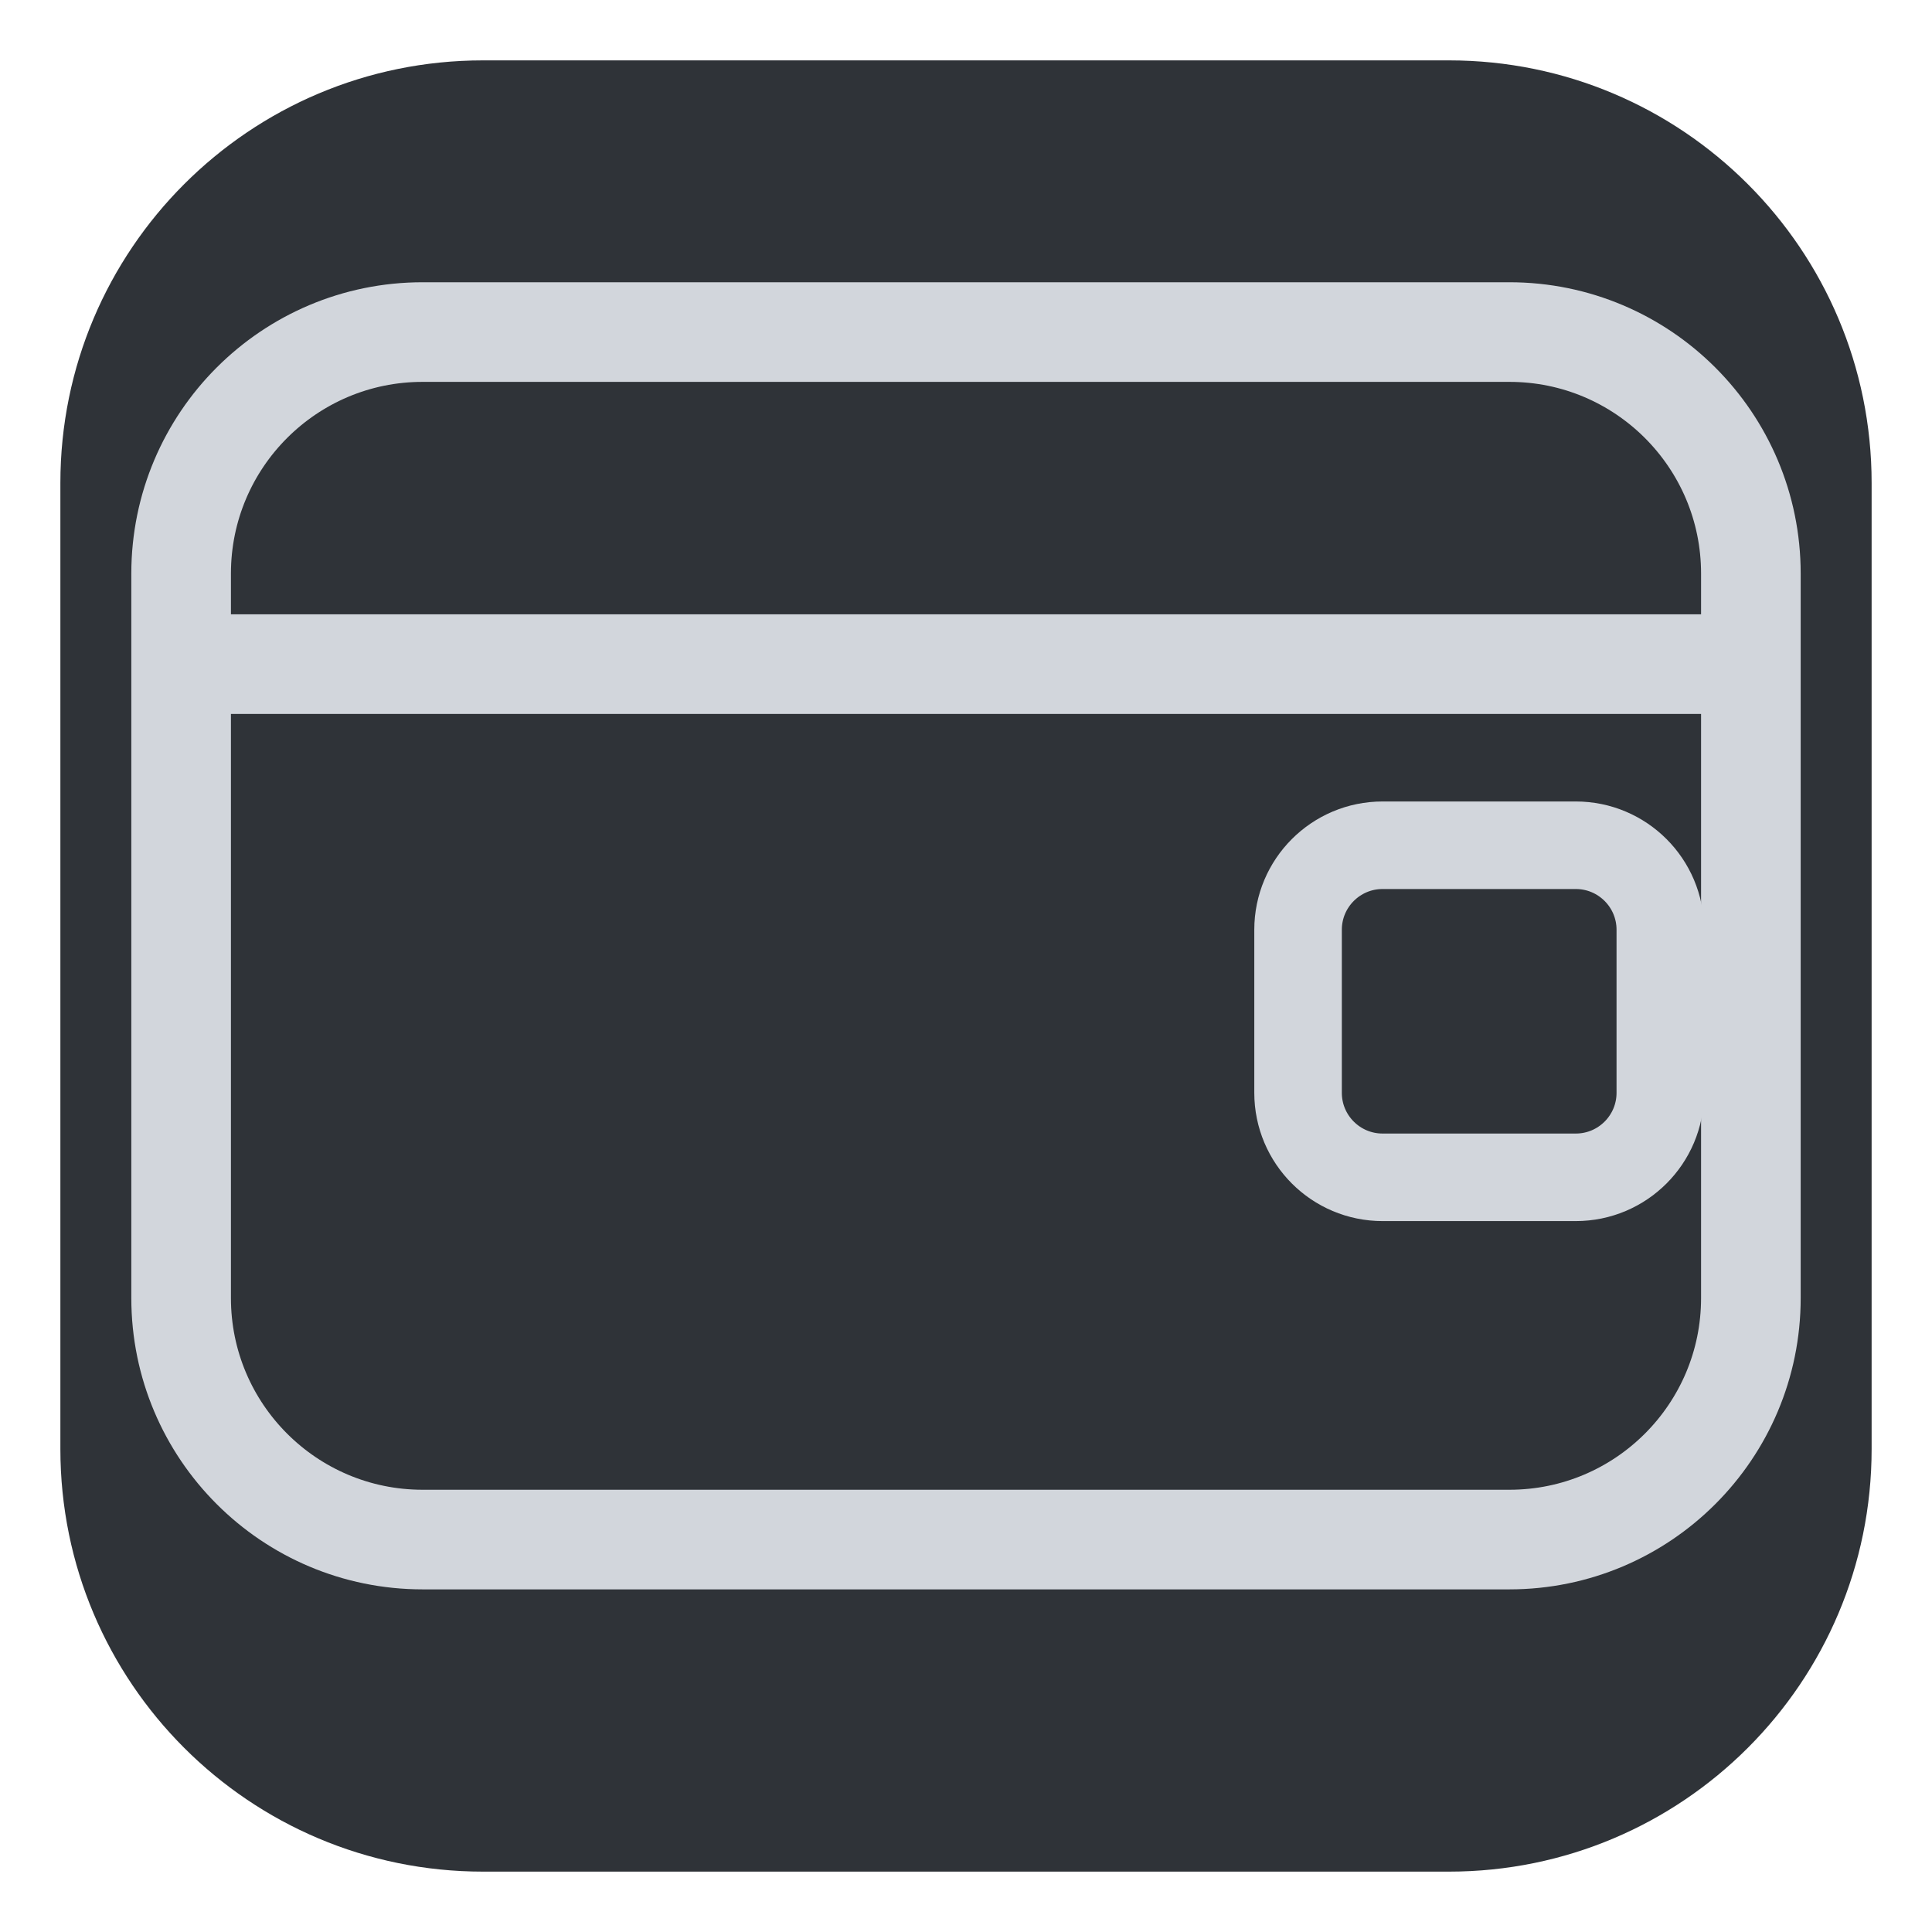
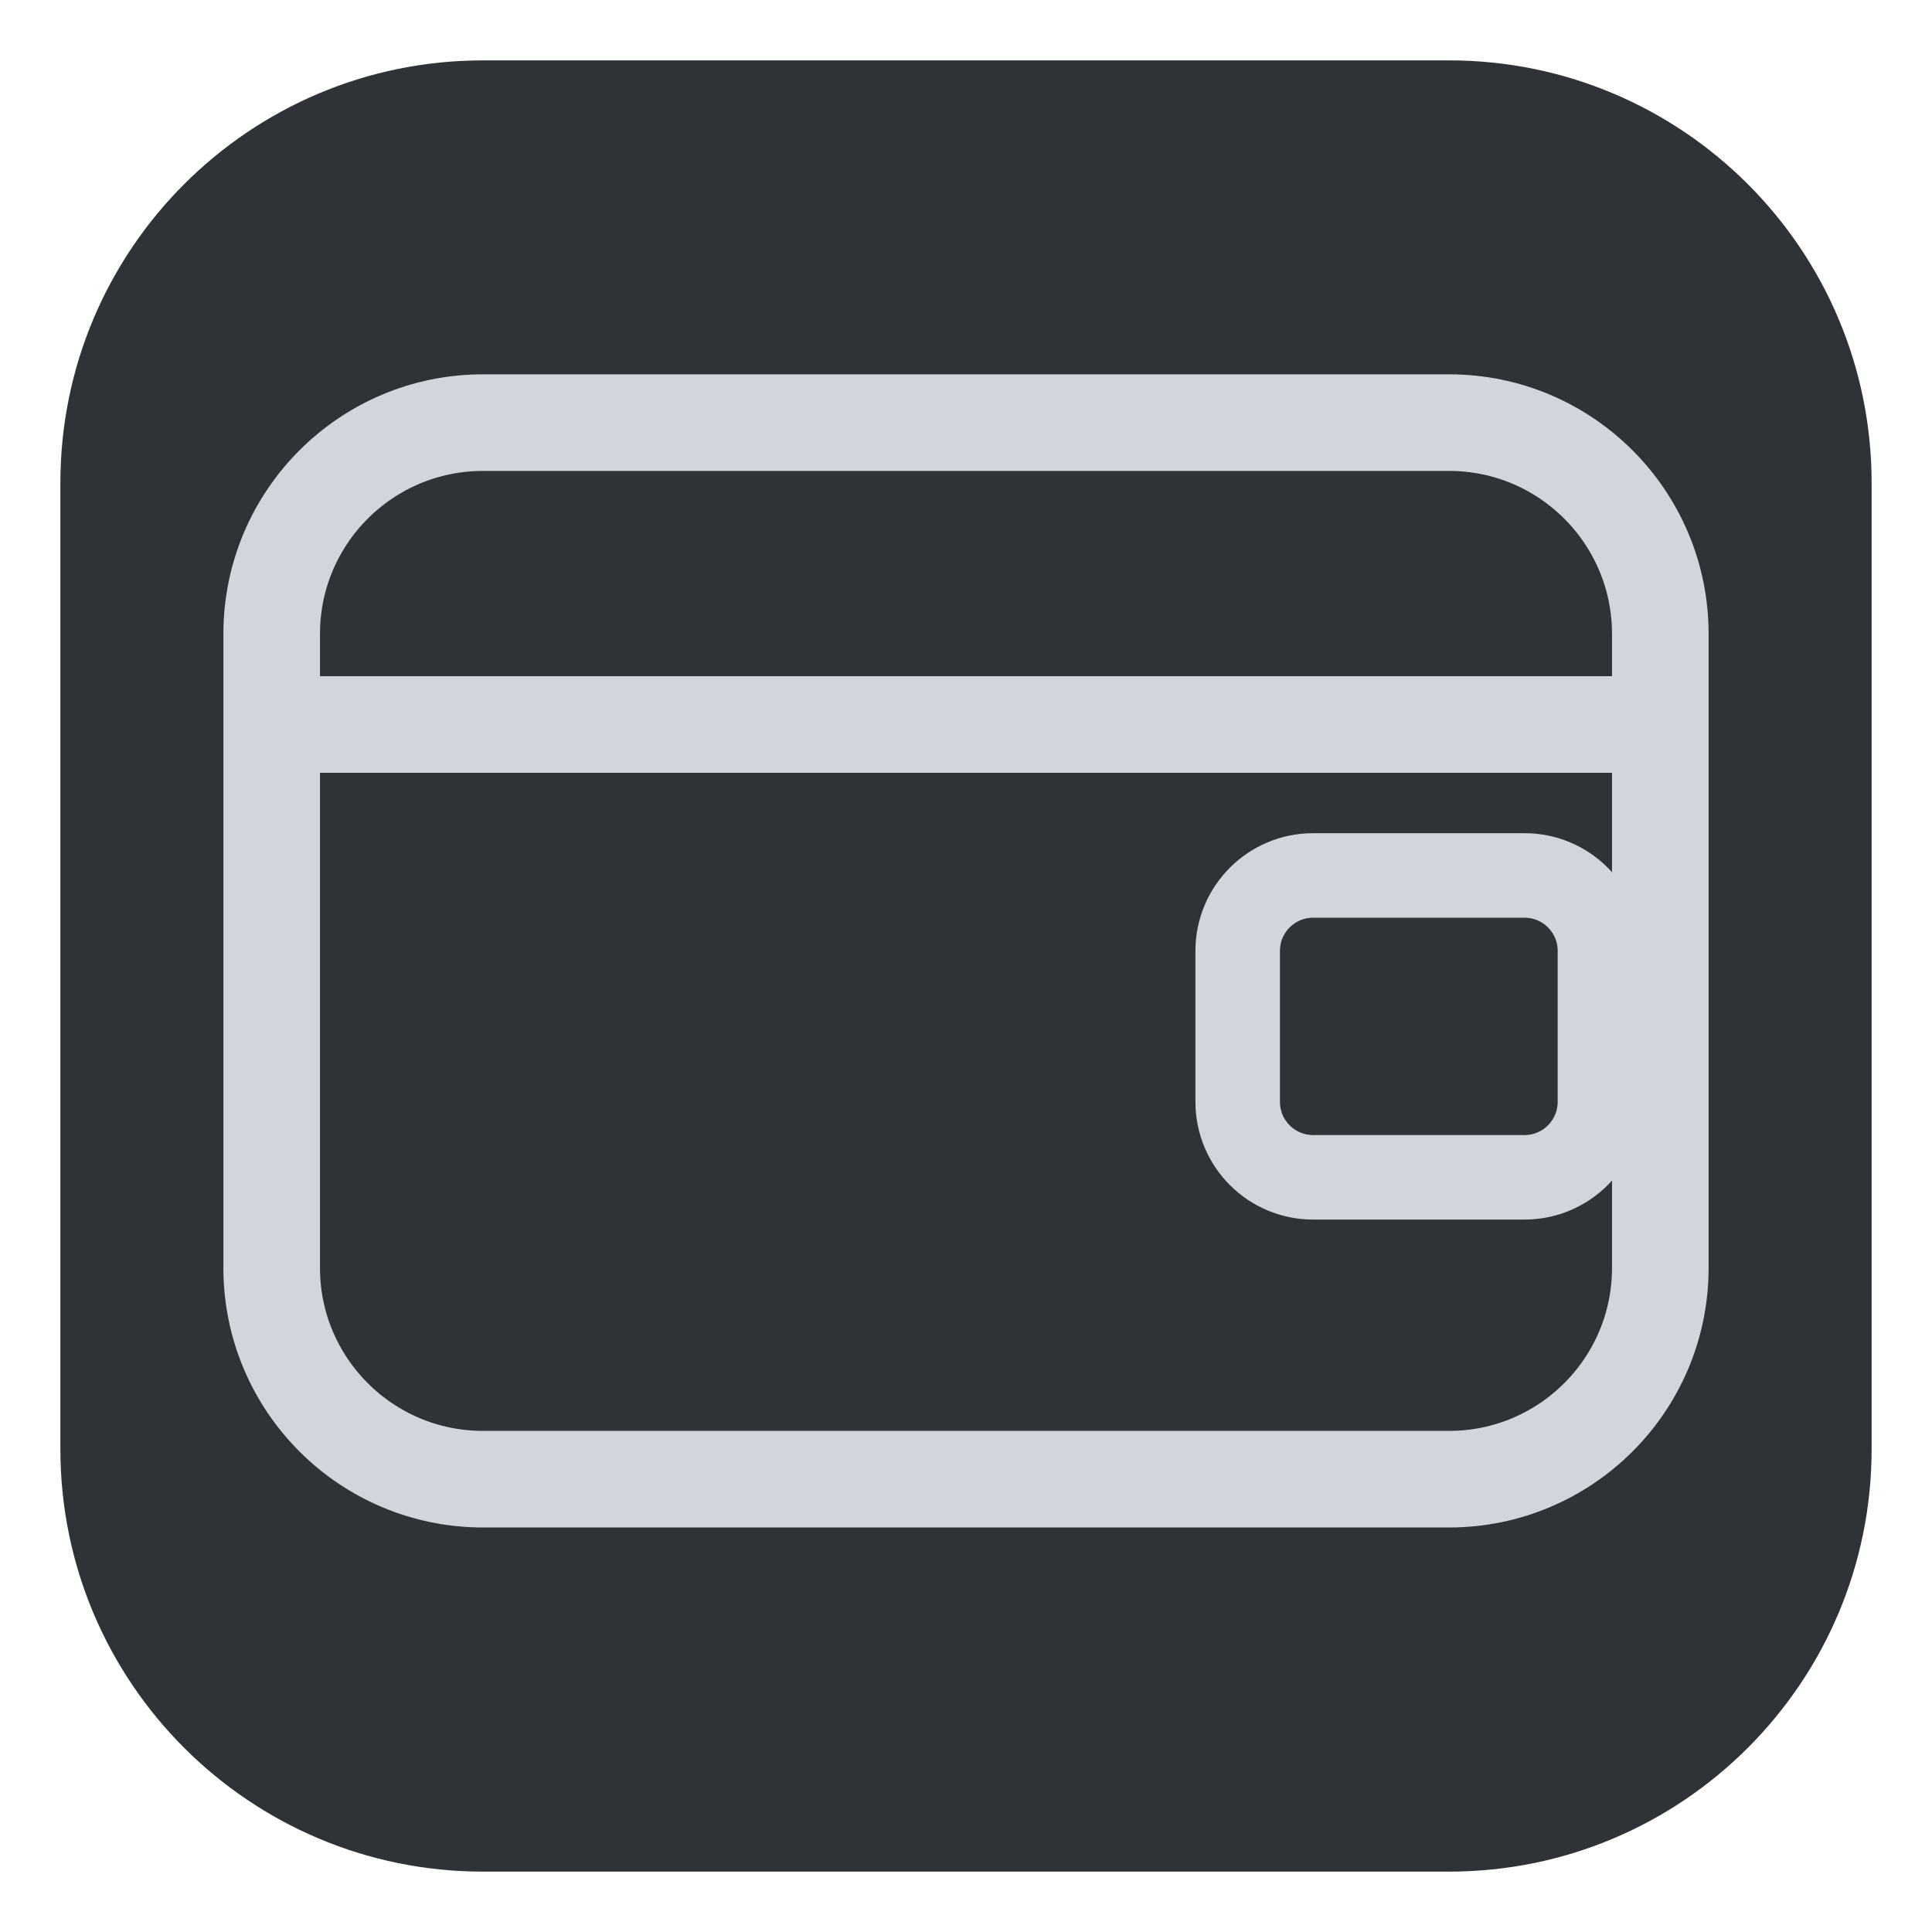
<svg xmlns="http://www.w3.org/2000/svg" viewBox="0 0 64 64" fill="none">
  <rect x="2" y="2" width="60" height="60" rx="14" fill="#2f3338" />
-   <rect x="6" y="11" width="52" height="40" rx="8" stroke="#d2d6dc" stroke-width="3.3" />
-   <path d="M6 22h52" stroke="#d2d6dc" stroke-width="3.3" />
-   <rect x="43" y="28" width="12" height="11" rx="2.8" stroke="#d2d6dc" stroke-width="2.9" />
+   <rect x="9" y="14" width="46" height="35" rx="7" stroke="#d2d6dc" stroke-width="3.2" />
+   <path d="M9 24h46" stroke="#d2d6dc" stroke-width="3.2" />
+   <rect x="41" y="29" width="12" height="10" rx="2.5" stroke="#d2d6dc" stroke-width="2.8" />
</svg>
